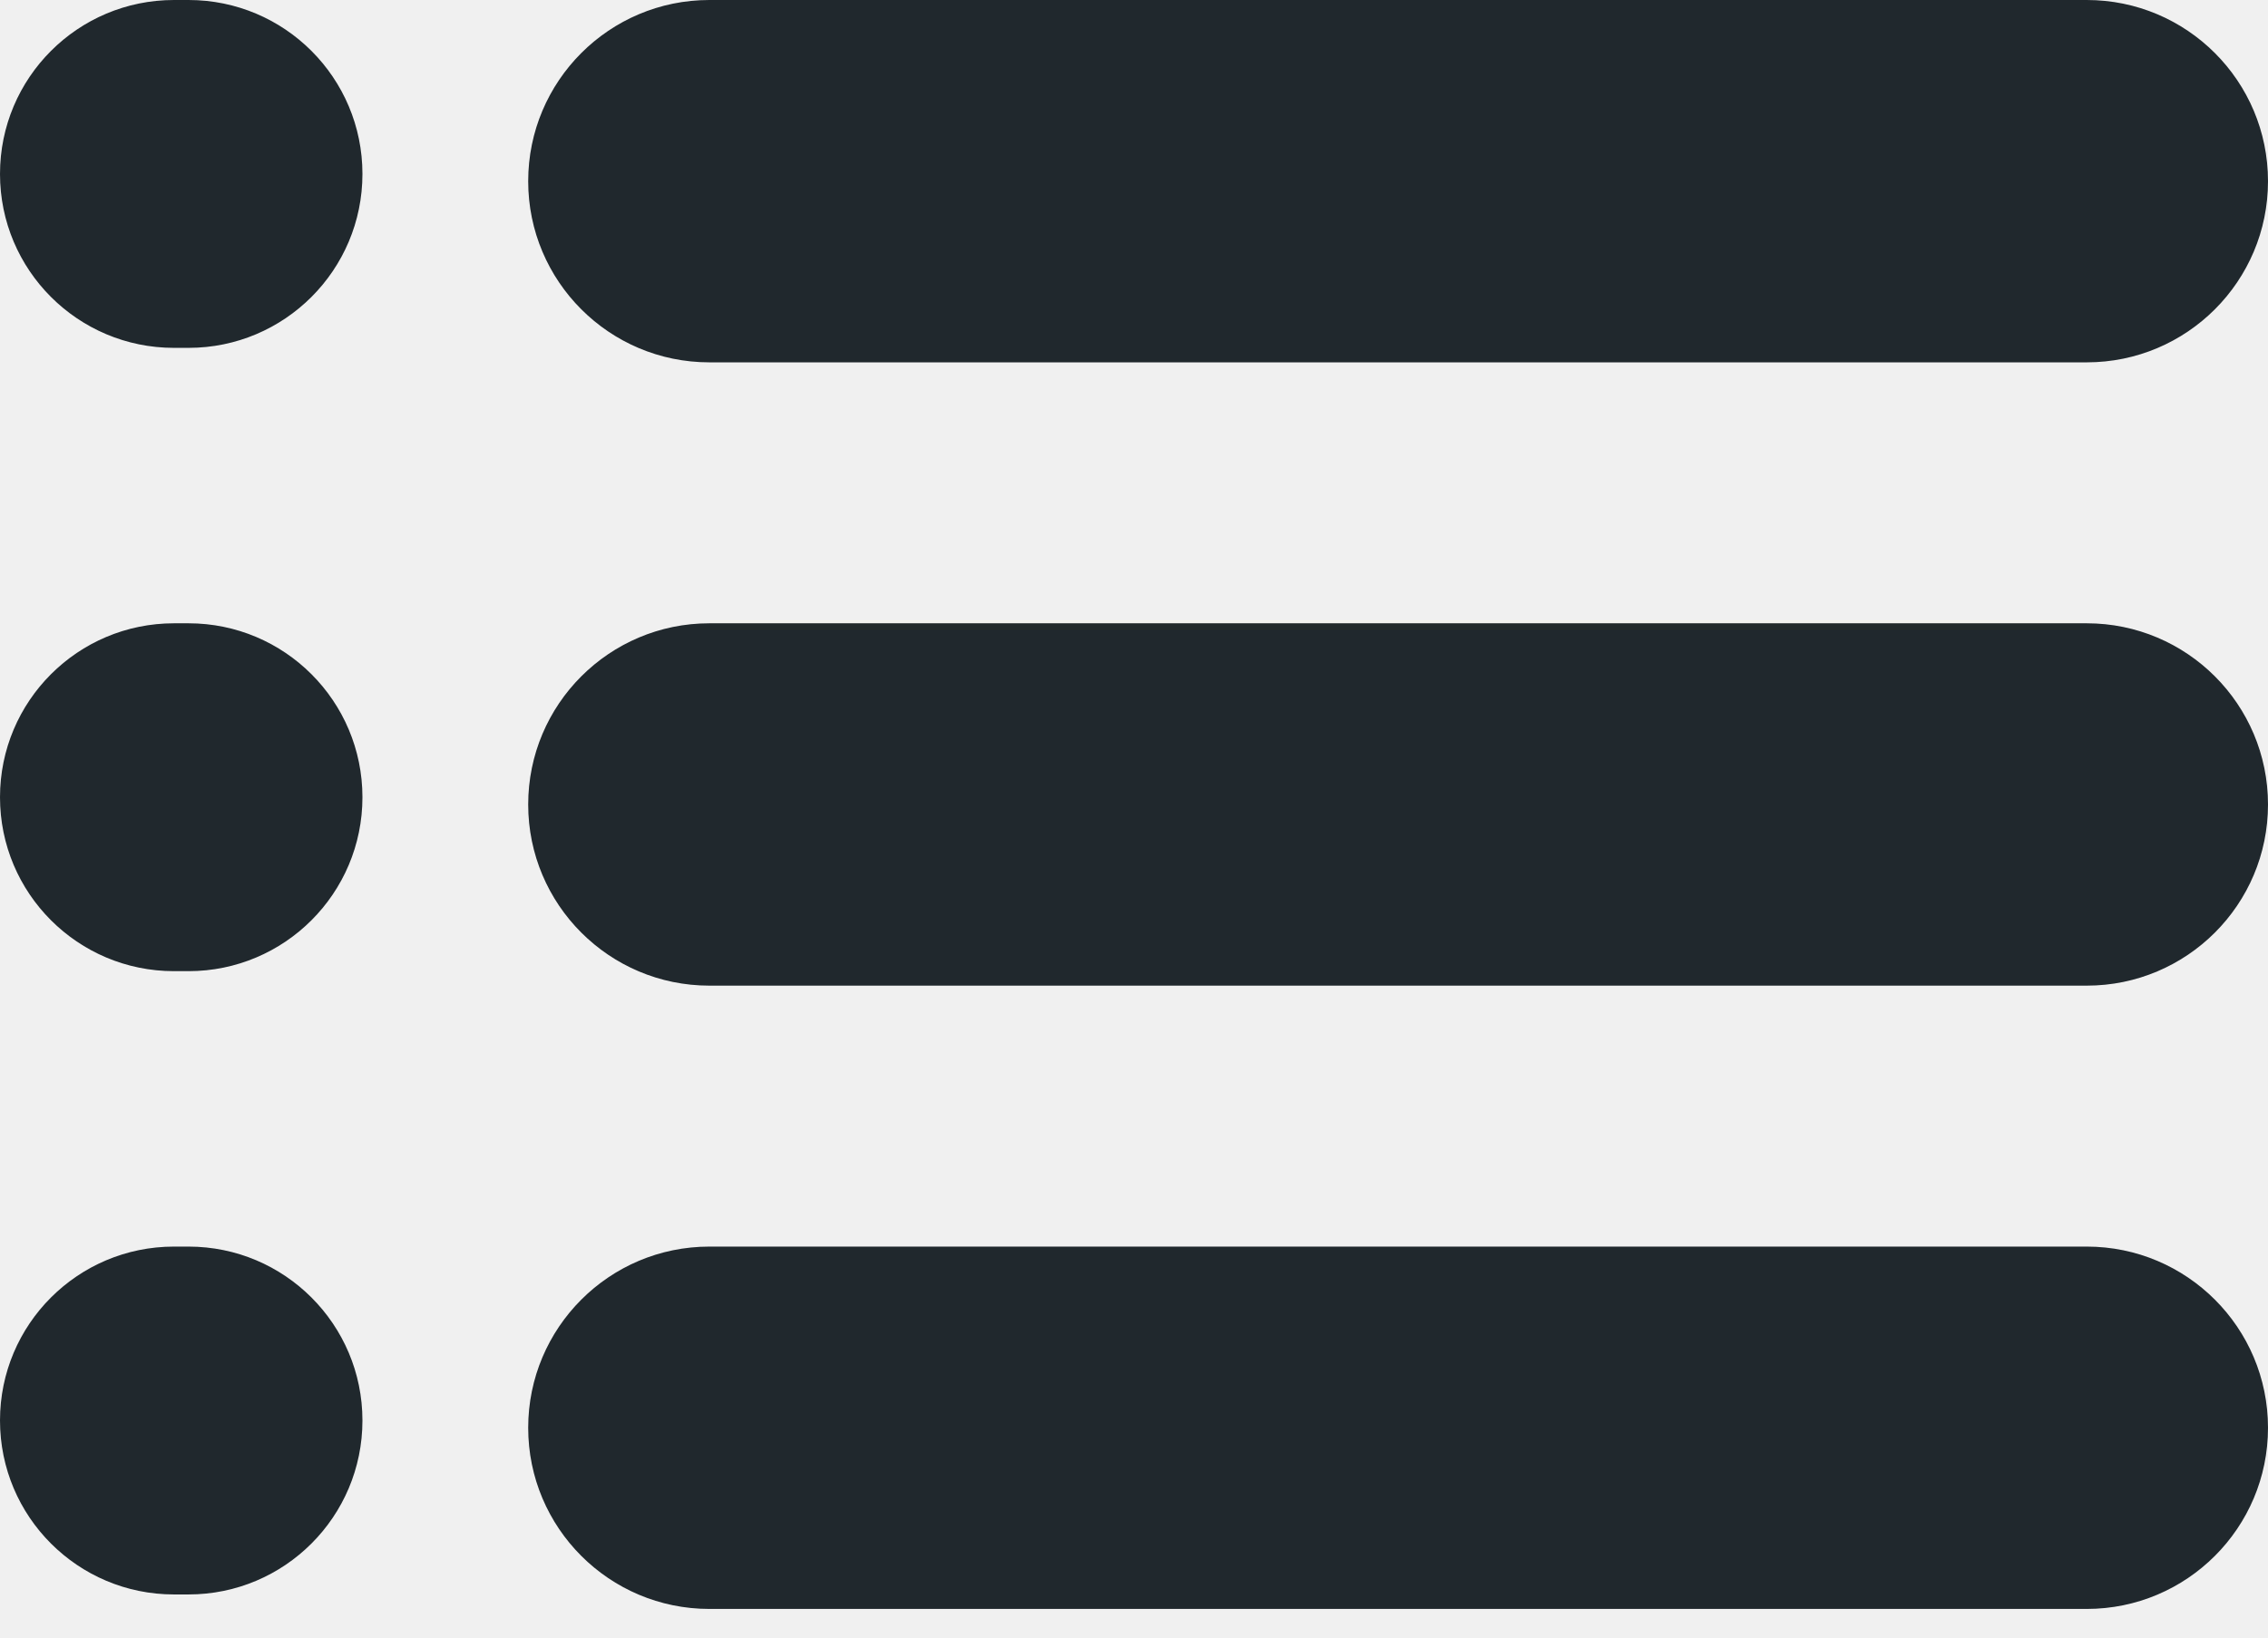
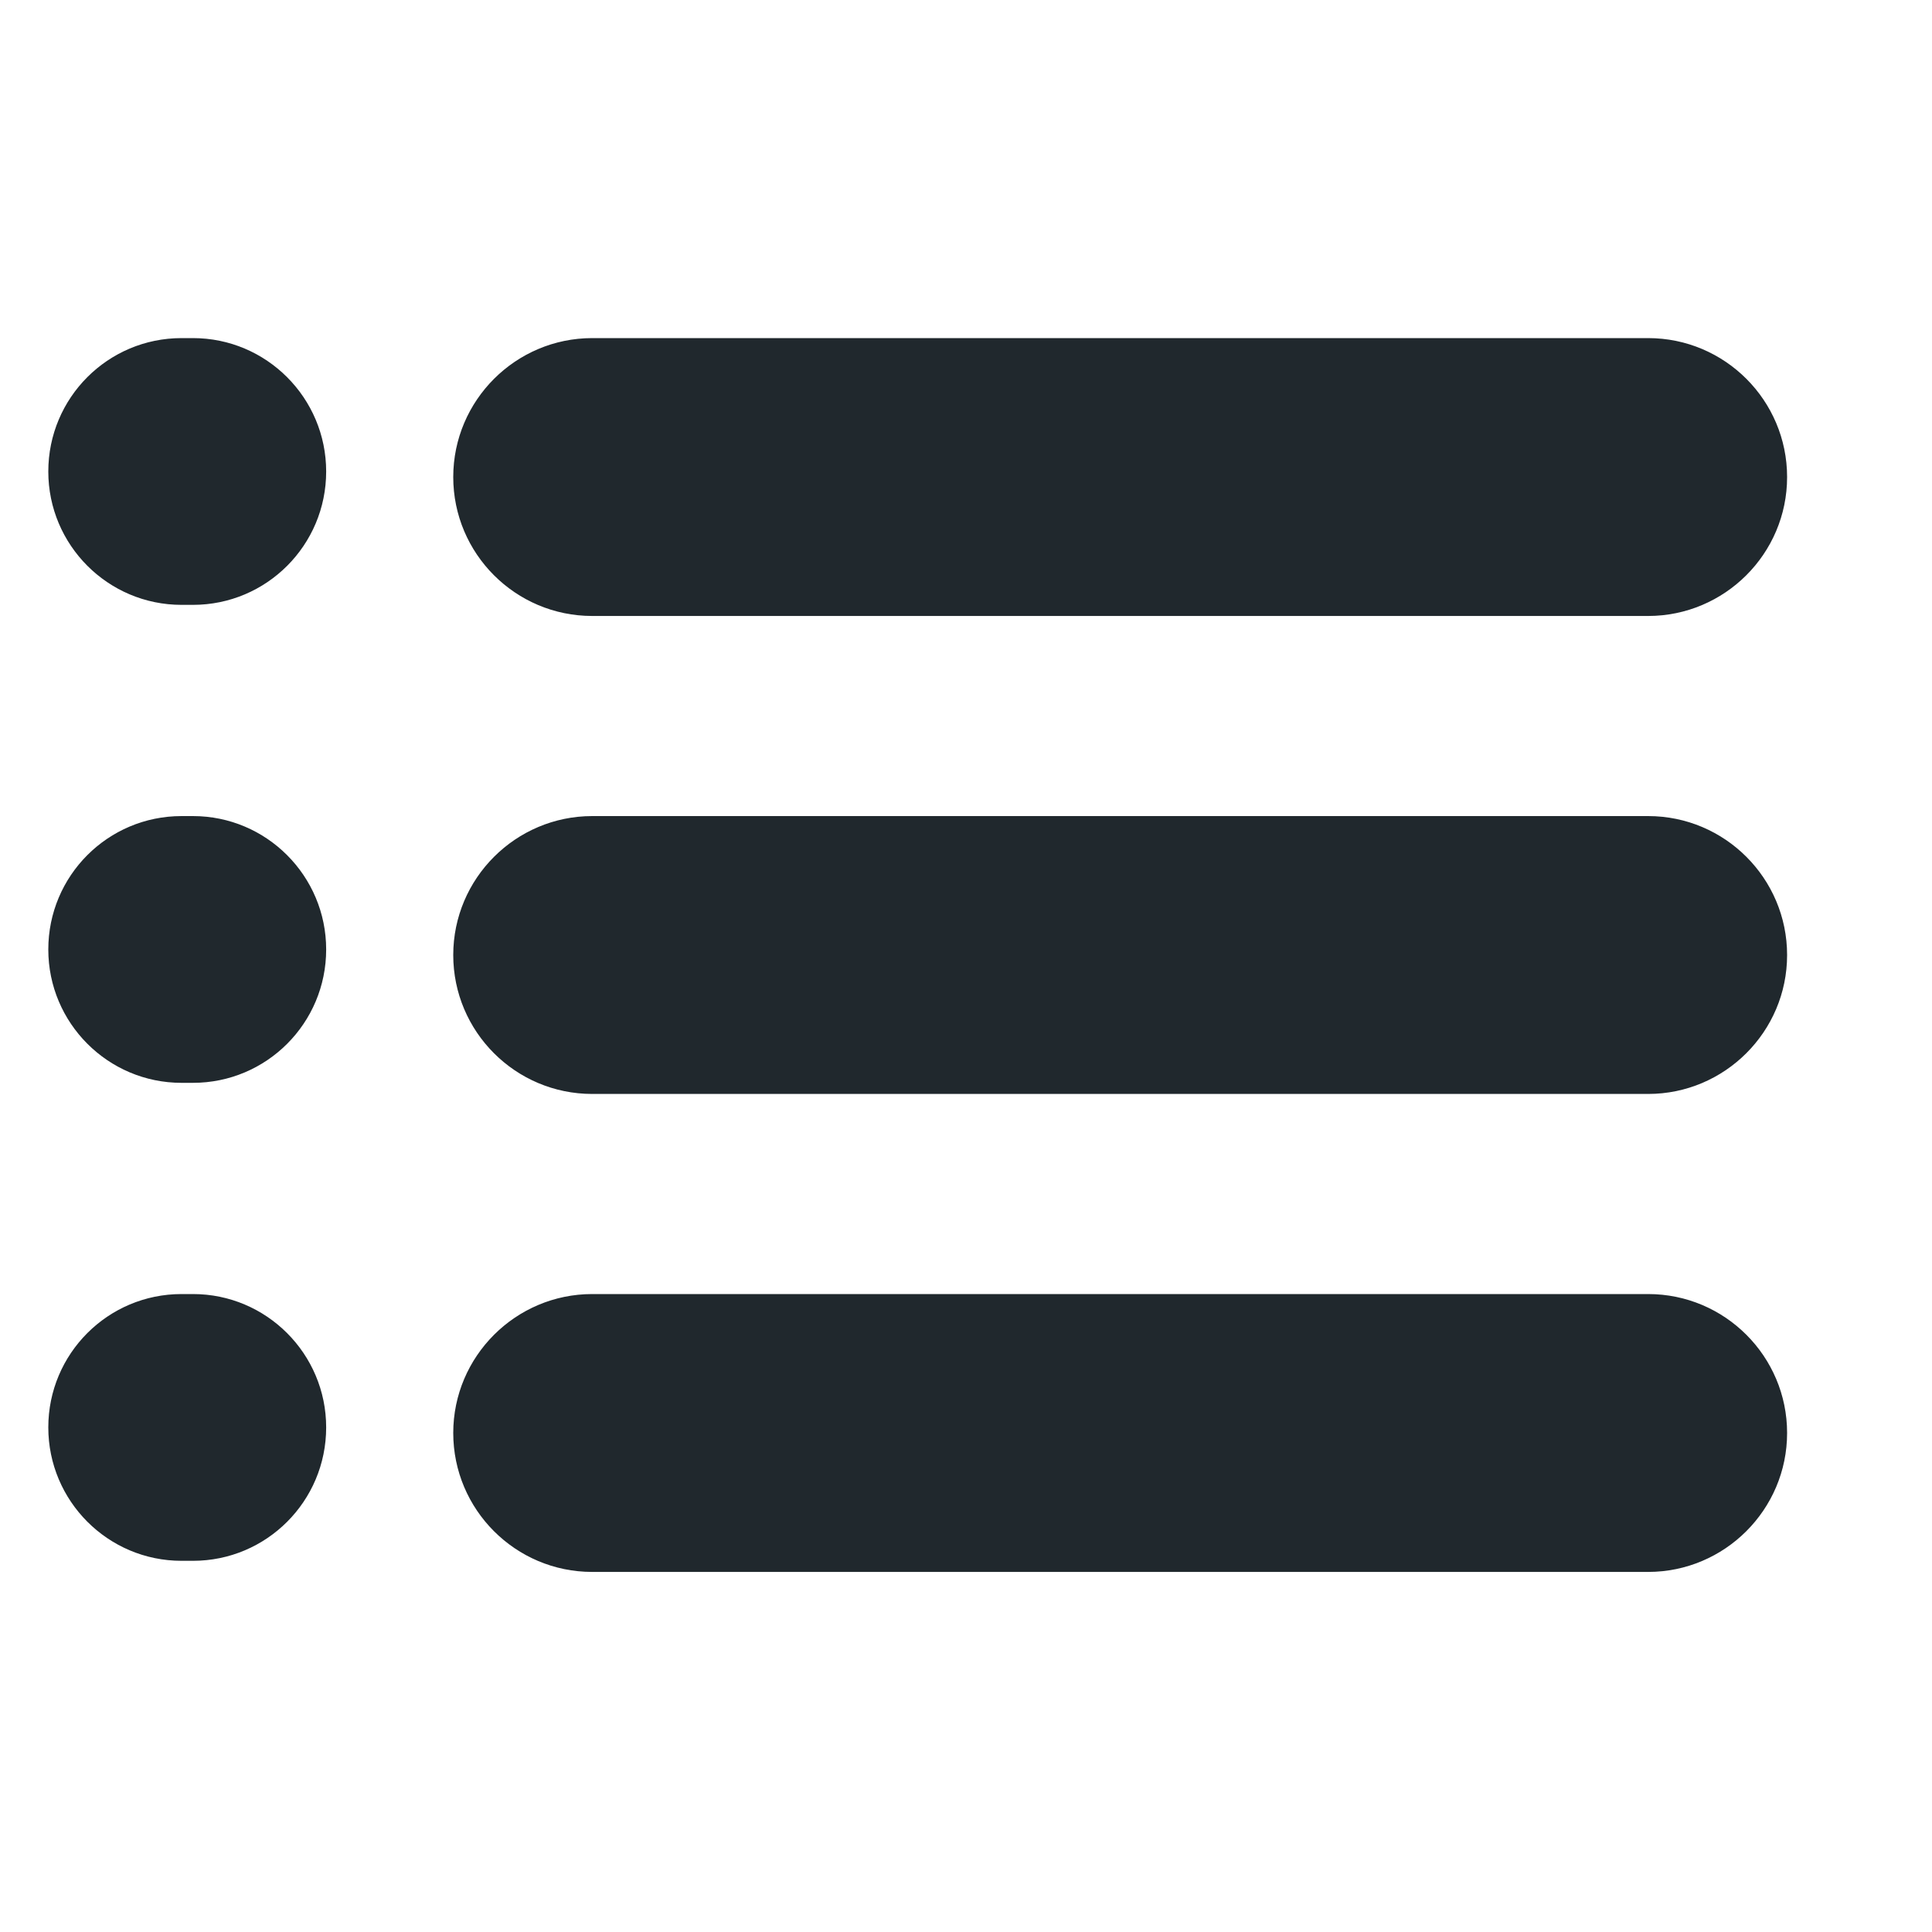
- <svg xmlns="http://www.w3.org/2000/svg" xmlns:xlink="http://www.w3.org/1999/xlink" width="36" height="26" viewBox="0 0 36 26" version="1.1">
-   <g id="Canvas" transform="translate(154 -124)">
-     <g id="lists">
-       <use xlink:href="#path0_fill" transform="translate(-154 124)" fill="#20282D" />
-     </g>
+ <svg xmlns="http://www.w3.org/2000/svg" width="40" height="40" viewBox="0 0 40 40">
+   <g fill="none" fill-rule="evenodd">
+     <rect width="1440" height="4000" x="-100" y="-230" fill="#FFFFFF" />
+     <path fill="#20282D" d="M1,9.762 C1,8.236 2.234,7 3.759,7 L3.995,7 C5.518,7 6.753,8.24 6.753,9.762 C6.753,11.287 5.519,12.523 3.995,12.523 L3.759,12.523 C2.235,12.523 1,11.284 1,9.762 Z M1,19.658 C1,18.132 2.234,16.896 3.759,16.896 L3.995,16.896 C5.518,16.896 6.753,18.135 6.753,19.658 C6.753,21.183 5.519,22.419 3.995,22.419 L3.759,22.419 C2.235,22.419 1,21.18 1,19.658 Z M1,29.553 C1,28.028 2.234,26.792 3.759,26.792 L3.995,26.792 C5.518,26.792 6.753,28.031 6.753,29.553 C6.753,31.079 5.519,32.315 3.995,32.315 L3.759,32.315 C2.235,32.315 1,31.076 1,29.553 Z M9.384,9.877 C9.384,8.288 10.679,7 12.261,7 L34.123,7 C35.712,7 37,8.291 37,9.877 C37,11.465 35.705,12.753 34.123,12.753 L12.261,12.753 C10.672,12.753 9.384,11.462 9.384,9.877 Z M9.384,19.773 C9.384,18.184 10.679,16.896 12.261,16.896 L34.123,16.896 C35.712,16.896 37,18.187 37,19.773 C37,21.361 35.705,22.649 34.123,22.649 L12.261,22.649 C10.672,22.649 9.384,21.358 9.384,19.773 Z M9.384,29.668 C9.384,28.08 10.679,26.792 12.261,26.792 L34.123,26.792 C35.712,26.792 37,28.083 37,29.668 C37,31.257 35.705,32.545 34.123,32.545 L12.261,32.545 C10.672,32.545 9.384,31.254 9.384,29.668 Z" />
  </g>
-   <defs>
-     <path id="path0_fill" fill-rule="evenodd" d="M 2.762 0C 1.236 0 0 1.236 0 2.762C 0 4.287 1.236 5.523 2.762 5.523L 2.992 5.523C 4.517 5.523 5.753 4.287 5.753 2.762C 5.753 1.236 4.517 0 2.992 0L 2.762 0ZM 2.762 9.896C 1.236 9.896 0 11.132 0 12.658C 0 14.183 1.236 15.419 2.762 15.419L 2.992 15.419C 4.517 15.419 5.753 14.183 5.753 12.658C 5.753 11.132 4.517 9.896 2.992 9.896L 2.762 9.896ZM 0 22.553C 0 21.028 1.236 19.792 2.762 19.792L 2.992 19.792C 4.517 19.792 5.753 21.028 5.753 22.553C 5.753 24.079 4.517 25.315 2.992 25.315L 2.762 25.315C 1.236 25.315 0 24.079 0 22.553ZM 11.26 0C 9.672 0 8.384 1.288 8.384 2.877C 8.384 4.465 9.672 5.753 11.26 5.753L 33.123 5.753C 34.712 5.753 36 4.465 36 2.877C 36 1.288 34.712 0 33.123 0L 11.26 0ZM 8.384 12.773C 8.384 11.184 9.672 9.896 11.26 9.896L 33.123 9.896C 34.712 9.896 36 11.184 36 12.773C 36 14.361 34.712 15.649 33.123 15.649L 11.26 15.649C 9.672 15.649 8.384 14.361 8.384 12.773ZM 11.26 19.792C 9.672 19.792 8.384 21.08 8.384 22.669C 8.384 24.257 9.672 25.545 11.26 25.545L 33.123 25.545C 34.712 25.545 36 24.257 36 22.669C 36 21.08 34.712 19.792 33.123 19.792L 11.26 19.792Z" />
-   </defs>
</svg>
